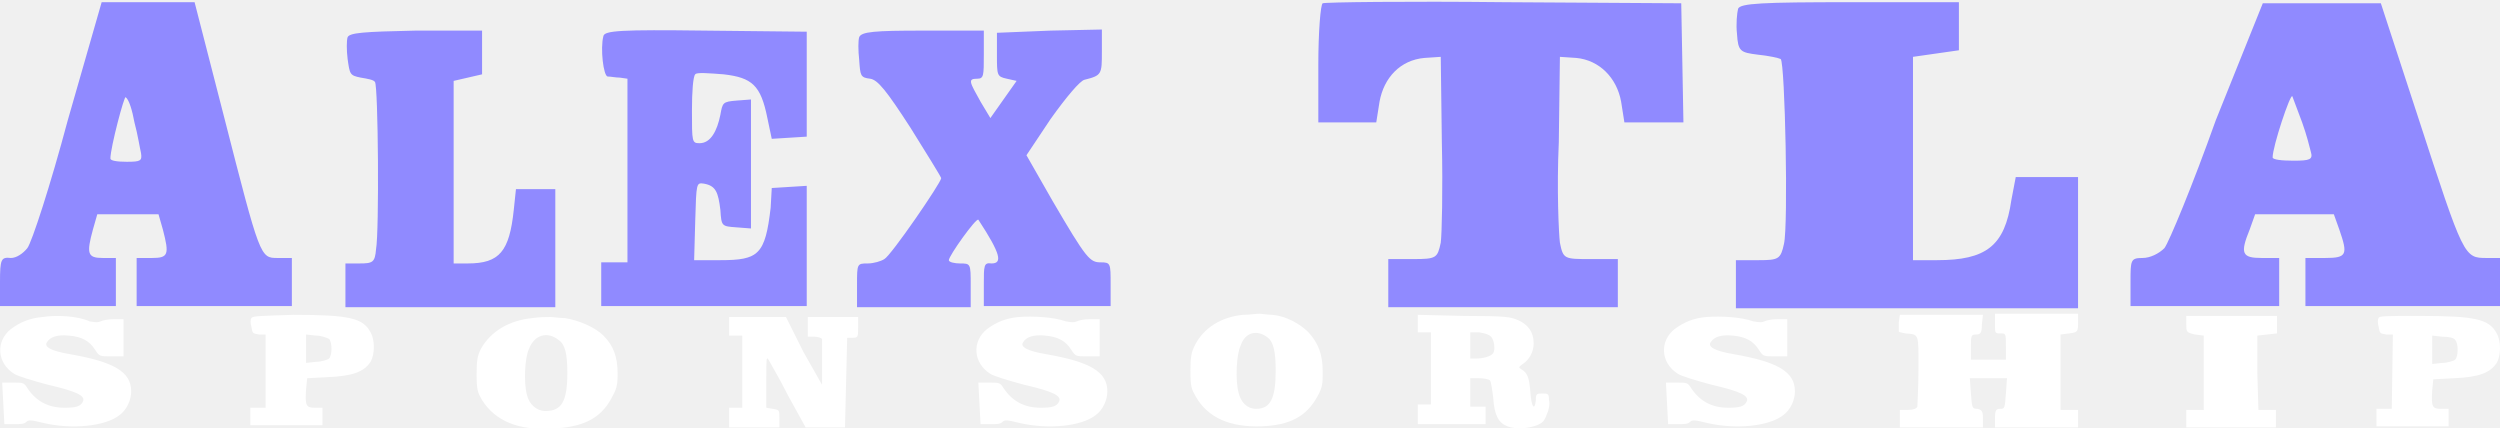
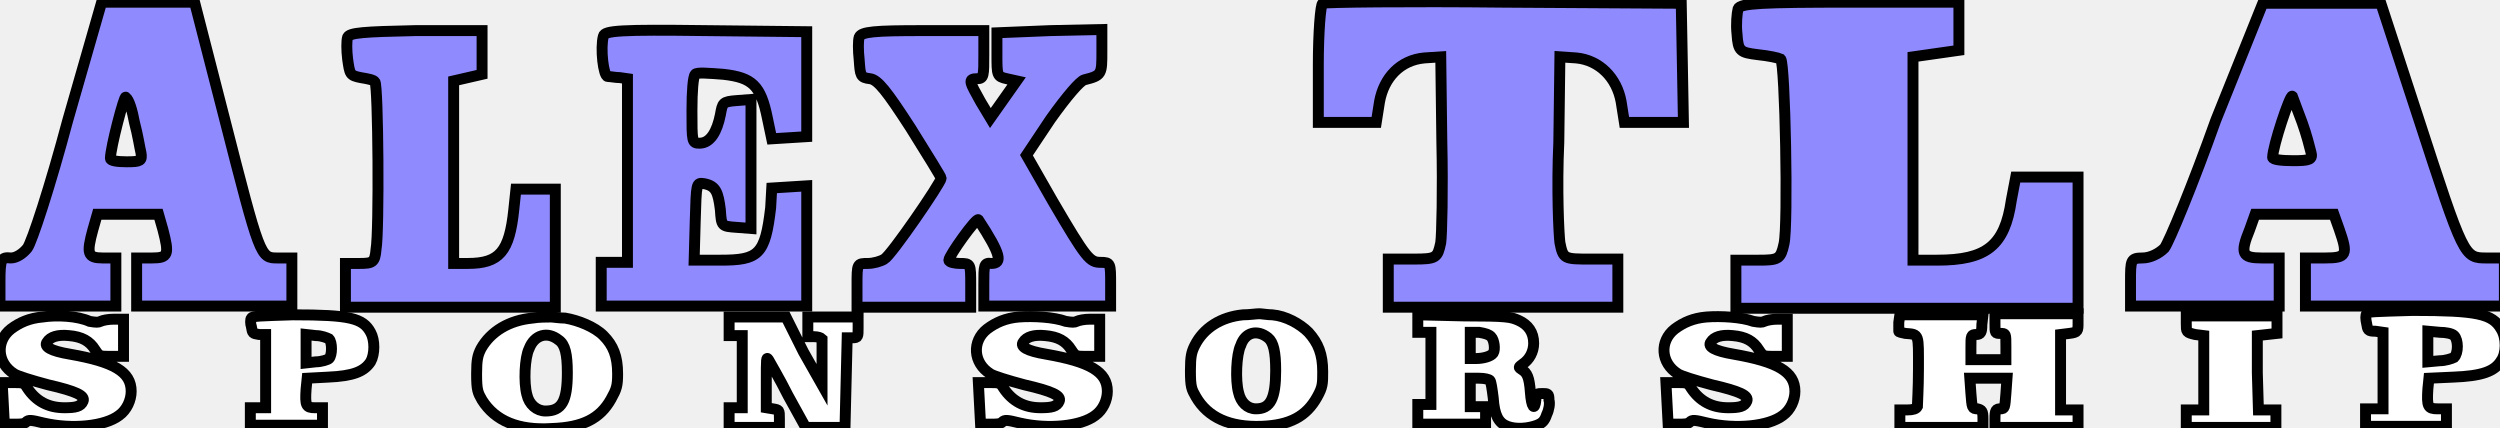
<svg xmlns="http://www.w3.org/2000/svg" version="1.1" id="Layer_1" x="0px" y="0px" viewBox="0 0 228.7 39.1" style="enable-background:new 0 0 228.7 39.1;" xml:space="preserve">
  <style type="text/css">
- 	.st0{fill:#908AFF;}
- 	.st1{fill:#FFFFFF;}
+ 	.st0{fill:#908AFF;stroke:#000000;stroke-miterlimit:10;}
+ 	.st1{fill:#FFFFFF;stroke:#000000;stroke-miterlimit:10;}
</style>
-   <path class="st0" d="M6.2,11c-1.6,6-3.3,11.2-3.7,11.7c-0.4,0.5-1,0.9-1.5,0.9c-0.9-0.1-1,0.1-1,2.2V28h5.3h5.3v-2.2v-2.2H9.4  c-1.4,0-1.5-0.4-0.9-2.6l0.4-1.4h2.8h2.8l0.4,1.4c0.6,2.3,0.5,2.6-1,2.6h-1.4v2.2V28h7.1h7.1v-2.2v-2.2h-1.3c-1.6,0-1.6,0-4.9-12.9  L17.8,0.2h-4.3H9.3L6.2,11z M12.3,11.2c0.3,1.1,0.5,2.4,0.6,2.8c0.1,0.7,0,0.8-1.3,0.8c-0.9,0-1.5-0.1-1.5-0.3c0-1,1.3-5.9,1.4-5.6  C11.8,9.1,12.1,10.1,12.3,11.2z" />
-   <path class="st0" d="M31.8,3.4c-0.1,0.3-0.1,1.2,0,2C32,6.8,32,6.9,33,7.1c0.6,0.1,1.2,0.2,1.3,0.4c0.3,0.3,0.4,13.7,0.1,15.3  c-0.1,1.2-0.3,1.3-1.5,1.3h-1.3v2v2h9.5h9.7v-5.4v-5.4h-1.8h-1.8L47,19.2c-0.4,3.8-1.3,4.9-4.2,4.9h-1.3v-8.4V7.4l1.3-0.3l1.3-0.3  v-2v-2h-6.1C33.2,2.9,32,3,31.8,3.4z" />
-   <path class="st0" d="M55.2,3.3c-0.3,1.1,0,3.7,0.4,3.7c0.3,0,0.7,0.1,1.1,0.1l0.7,0.1v8.4V24h-1.2h-1.2v2v2h9.4h9.4v-5.5v-5.5  l-1.6,0.1l-1.6,0.1l-0.1,1.8c-0.5,4.3-1.1,4.8-4.6,4.8h-2.4l0.1-3.6c0.1-3.5,0.1-3.5,0.8-3.4c1.1,0.2,1.3,0.8,1.5,2.4  c0.1,1.5,0.1,1.5,1.5,1.6l1.3,0.1v-6.1V9.1l-1.3,0.1c-1.3,0.1-1.3,0.2-1.5,1.3C65.6,12,65,13.1,64,13.1c-0.7,0-0.7-0.1-0.7-3  c0-1.7,0.1-3.1,0.3-3.3c0.1-0.2,1.3-0.1,2.6,0c2.6,0.3,3.4,1,4,4l0.4,1.9l1.6-0.1l1.6-0.1V7.8V2.9l-9.3-0.1  C56.8,2.7,55.3,2.8,55.2,3.3z" />
+   <path class="st0" d="M6.2,11c-1.6,6-3.3,11.2-3.7,11.7s-1,0.9-1.5,0.9c-0.9-0.1-1,0.1-1,2.2V28h5.3h5.3v-2.2v-2.2H9.4  c-1.4,0-1.5-0.4-0.9-2.6l0.4-1.4h2.8h2.8l0.4,1.4c0.6,2.3,0.5,2.6-1,2.6h-1.4v2.2V28h7.1h7.1v-2.2v-2.2h-1.3c-1.6,0-1.6,0-4.9-12.9  L17.8,0.2h-4.3H9.3L6.2,11z M12.3,11.2c0.3,1.1,0.5,2.4,0.6,2.8c0.1,0.7,0,0.8-1.3,0.8c-0.9,0-1.5-0.1-1.5-0.3c0-1,1.3-5.9,1.4-5.6  C11.8,9.1,12.1,10.1,12.3,11.2z" />
+   <path class="st0" d="M31.8,3.4c-0.1,0.3-0.1,1.2,0,2C32,6.8,32,6.9,33,7.1c0.6,0.1,1.2,0.2,1.3,0.4c0.3,0.3,0.4,13.7,0.1,15.3  c-0.1,1.2-0.3,1.3-1.5,1.3h-1.3v2v2h9.5h9.7v-5.4v-5.4H49h-1.8L47,19.2c-0.4,3.8-1.3,4.9-4.2,4.9h-1.3v-8.4V7.4l1.3-0.3l1.3-0.3v-2  v-2H38C33.2,2.9,32,3,31.8,3.4z" />
+   <path class="st0" d="M55.2,3.3c-0.3,1.1,0,3.7,0.4,3.7c0.3,0,0.7,0.1,1.1,0.1l0.7,0.1v8.4V24h-1.2H55v2v2h9.4h9.4v-5.5V17l-1.6,0.1  l-1.6,0.1L70.5,19c-0.5,4.3-1.1,4.8-4.6,4.8h-2.4l0.1-3.6c0.1-3.5,0.1-3.5,0.8-3.4c1.1,0.2,1.3,0.8,1.5,2.4c0.1,1.5,0.1,1.5,1.5,1.6  l1.3,0.1v-6.1V9.1l-1.3,0.1c-1.3,0.1-1.3,0.2-1.5,1.3C65.6,12,65,13.1,64,13.1c-0.7,0-0.7-0.1-0.7-3c0-1.7,0.1-3.1,0.3-3.3  c0.1-0.2,1.3-0.1,2.6,0c2.6,0.3,3.4,1,4,4l0.4,1.9l1.6-0.1l1.6-0.1V7.8V2.9l-9.3-0.1C56.8,2.7,55.3,2.8,55.2,3.3z" />
  <path class="st0" d="M78.6,3.4c-0.1,0.3-0.1,1.2,0,2.1c0.1,1.4,0.1,1.6,1,1.7c0.7,0.1,1.5,1.1,3.7,4.5c1.5,2.4,2.8,4.5,2.8,4.6  c0,0.4-4.6,7.1-5.2,7.4c-0.3,0.2-1,0.4-1.5,0.4c-1,0-1,0-1,2v2h5.2h5.2v-2c0-2,0-2-1-2c-0.4,0-1-0.1-1-0.3c0-0.4,2.5-3.9,2.7-3.7  c2.1,3.2,2.2,4,1.2,4C90,24,90,24.3,90,26v2h5.8h5.8v-2c0-1.9,0-2-0.9-2c-1,0-1.3-0.3-4.4-5.6l-2.4-4.2l2.2-3.3  c1.5-2.1,2.7-3.5,3.1-3.6c1.6-0.4,1.6-0.5,1.6-2.6v-2l-4.7,0.1L91.2,3v2c0,1.9,0,2,0.9,2.2L93,7.4l-1.2,1.7l-1.2,1.7l-0.9-1.5  c-1-1.8-1.2-2.1-0.3-2.1C90,7.2,90,6.9,90,5V2.8h-5.6C80,2.8,78.8,2.9,78.6,3.4z" />
-   <path class="st0" d="M121,0.3c-0.2,0.1-0.4,2.7-0.4,5.6v5.3h2.7h2.6l0.3-1.9c0.4-2.2,1.9-3.8,4.1-4l1.5-0.1l0.1,7.8  c0.1,4.3,0,8.5-0.1,9.2c-0.3,1.4-0.4,1.5-2.5,1.5h-2.3v2.2v2.2h10.4H148v-2.2v-2.2h-2.5c-2.4,0-2.5,0-2.8-1.5  c-0.1-0.8-0.3-4.9-0.1-9.2l0.1-7.8l1.5,0.1c2.1,0.2,3.7,1.8,4.1,4l0.3,1.9h2.7h2.7l-0.1-5.5l-0.1-5.4l-16.2-0.1  C128.7,0.1,121.2,0.2,121,0.3z" />
+   <path class="st0" d="M121,0.3c-0.2,0.1-0.4,2.7-0.4,5.6v5.3h2.7h2.6l0.3-1.9c0.4-2.2,1.9-3.8,4.1-4l1.5-0.1l0.1,7.8  c0.1,4.3,0,8.5-0.1,9.2c-0.3,1.4-0.4,1.5-2.5,1.5H127v2.2v2.2h10.4H148v-2.2v-2.2h-2.5c-2.4,0-2.5,0-2.8-1.5  c-0.1-0.8-0.3-4.9-0.1-9.2l0.1-7.8l1.5,0.1c2.1,0.2,3.7,1.8,4.1,4l0.3,1.9h2.7h2.7l-0.1-5.5l-0.1-5.4l-16.2-0.1  C128.7,0.1,121.2,0.2,121,0.3z" />
  <path class="st0" d="M159,0.8c-0.1,0.4-0.2,1.4-0.1,2.3c0.1,1.6,0.3,1.7,1.9,1.9c1,0.1,1.9,0.3,2.1,0.4c0.4,0.4,0.7,15.2,0.3,16.9  c-0.3,1.4-0.5,1.5-2.3,1.5h-2.1V26v2.2h15.6h15.7v-6v-6h-2.8h-2.9l-0.4,2.1c-0.6,4.2-2.3,5.5-6.8,5.5H175v-9.3V5.2l2.1-0.3l2.1-0.3  V2.4V0.2h-9.9C161.2,0.2,159.2,0.3,159,0.8z" />
-   <path class="st0" d="M202.7,11c-2.1,5.9-4.3,11.2-4.7,11.7c-0.5,0.5-1.3,0.9-2,0.9c-1.1,0-1.1,0.2-1.1,2.2V28h6.8h6.8v-2.2v-2.2  h-1.6c-1.8,0-2-0.4-1.1-2.6l0.5-1.4h3.6h3.6l0.5,1.4c0.8,2.3,0.7,2.6-1.3,2.6h-1.8v2.2V28h9.1h9.1v-2.2v-2.2h-1.6  c-2.1,0-2.1,0-6.3-12.9l-3.4-10.4h-5.4h-5.4L202.7,11z M210.6,11.2c0.4,1.1,0.7,2.3,0.8,2.7c0.2,0.7-0.1,0.8-1.6,0.8  c-1.1,0-1.9-0.1-1.9-0.3c0-1,1.6-5.8,1.8-5.6C209.8,9.1,210.2,10.1,210.6,11.2z" />
+   <path class="st0" d="M202.7,11c-2.1,5.9-4.3,11.2-4.7,11.7c-0.5,0.5-1.3,0.9-2,0.9c-1.1,0-1.1,0.2-1.1,2.2V28h6.8h6.8v-2.2v-2.2  h-1.6c-1.8,0-2-0.4-1.1-2.6l0.5-1.4h3.6h3.6L214,21c0.8,2.3,0.7,2.6-1.3,2.6h-1.8v2.2V28h9.1h9.1v-2.2v-2.2h-1.6  c-2.1,0-2.1,0-6.3-12.9l-3.4-10.4h-5.4H207L202.7,11z M210.6,11.2c0.4,1.1,0.7,2.3,0.8,2.7c0.2,0.7-0.1,0.8-1.6,0.8  c-1.1,0-1.9-0.1-1.9-0.3c0-1,1.6-5.8,1.8-5.6C209.8,9.1,210.2,10.1,210.6,11.2z" />
  <path class="st1" d="M3.9,29c-1.2,0.1-2.1,0.5-2.9,1.1c-1.4,1.1-1.3,3.1,0.3,4.1c0.3,0.2,1.6,0.6,3.1,1c2.6,0.6,3.4,1,3.2,1.5  c-0.2,0.5-0.7,0.6-1.7,0.6c-1.5,0-2.6-0.6-3.4-1.8C2.2,35,2.1,35,1.2,35h-1l0.1,1.9l0.1,1.9h0.9c0.6,0,0.9,0,1.1-0.2  c0.2-0.2,0.4-0.2,1.6,0.1c2.6,0.6,5.6,0.3,6.9-0.7c0.7-0.5,1.1-1.4,1.1-2.2c0-1.8-1.6-2.7-5.6-3.4c-1.8-0.3-2.4-0.7-2.1-1.1  c0.3-0.5,1-0.7,2-0.6c1.2,0.1,1.9,0.5,2.4,1.3c0.4,0.6,0.4,0.6,1.5,0.6h1.1v-1.7v-1.7h-0.9c-0.5,0-1,0.1-1.2,0.2s-0.4,0.1-1,0  C7.1,28.9,5.2,28.8,3.9,29z" />
  <path class="st1" d="M23,29.1c-0.1,0.1-0.1,0.5,0,0.8c0.1,0.6,0.1,0.6,0.7,0.7h0.6V34v3.3h-0.7h-0.7v0.8v0.8h3.3h3.3v-0.8v-0.8h-0.7  c-0.8,0-0.9-0.2-0.8-1.7l0.1-1l1.9-0.1c2.3-0.1,3.3-0.5,3.9-1.4c0.4-0.7,0.4-2,0-2.7c-0.7-1.3-1.9-1.6-7.1-1.6  C23.8,28.9,23.1,28.9,23,29.1z M30.1,31c0.3,0.3,0.3,1.5,0,1.8c-0.1,0.1-0.7,0.3-1.2,0.3L28,33.2v-1.3v-1.3l0.9,0.1  C29.4,30.7,29.9,30.9,30.1,31z" />
  <path class="st1" d="M156.1,29c-1.2,0.1-2.1,0.5-2.9,1.1c-1.4,1.1-1.3,3.1,0.3,4.1c0.3,0.2,1.6,0.6,3.1,1c2.6,0.6,3.4,1,3.2,1.5  s-0.7,0.6-1.7,0.6c-1.5,0-2.6-0.6-3.4-1.8c-0.3-0.5-0.4-0.5-1.3-0.5h-1l0.1,1.9l0.1,1.9h0.9c0.6,0,0.9,0,1.1-0.2  c0.2-0.2,0.4-0.2,1.6,0.1c2.6,0.6,5.6,0.3,6.9-0.7c0.7-0.5,1.1-1.4,1.1-2.2c0-1.8-1.6-2.7-5.6-3.4c-1.8-0.3-2.4-0.7-2.1-1.1  c0.3-0.5,1-0.7,2-0.6c1.2,0.1,1.9,0.5,2.4,1.3c0.4,0.6,0.4,0.6,1.5,0.6h1.1v-1.7v-1.7h-0.9c-0.5,0-1,0.1-1.2,0.2s-0.4,0.1-1,0  C159.3,29,157.4,28.9,156.1,29z" />
-   <path class="st1" d="M218.8,37.4h-0.7h-0.7v0.8V39h3.3h3.3v-0.8v-0.8h-0.7c-0.8,0-0.9-0.2-0.8-1.7l0.1-1l1.9-0.1  c2.3-0.1,3.3-0.5,3.9-1.4c0.4-0.7,0.4-2,0-2.7c-0.7-1.3-1.9-1.6-7.1-1.6c-3,0-3.7,0-3.7,0.2c-0.1,0.1-0.1,0.5,0,0.8  c0.1,0.6,0.1,0.6,0.7,0.7h0.6 M224.6,31.1c0.3,0.3,0.3,1.5,0,1.8c-0.1,0.1-0.7,0.3-1.2,0.3l-0.9,0.1V32v-1.3l0.9,0.1  C224,30.8,224.5,30.9,224.6,31.1z" />
  <path class="st1" d="M93.2,29c-1.2,0.1-2.1,0.5-2.9,1.1c-1.4,1.1-1.3,3.1,0.3,4.1c0.3,0.2,1.6,0.6,3.1,1c2.6,0.6,3.4,1,3.2,1.5  c-0.2,0.5-0.7,0.6-1.7,0.6c-1.5,0-2.6-0.6-3.4-1.8C91.5,35,91.4,35,90.5,35h-1l0.1,1.9l0.1,1.9h0.9c0.6,0,0.9,0,1.1-0.2  s0.4-0.2,1.6,0.1c2.6,0.6,5.6,0.3,6.9-0.7c0.7-0.5,1.1-1.4,1.1-2.2c0-1.8-1.6-2.7-5.6-3.4c-1.8-0.3-2.4-0.7-2.1-1.1  c0.3-0.5,1-0.7,2-0.6c1.2,0.1,1.9,0.5,2.4,1.3c0.4,0.6,0.4,0.6,1.5,0.6h1.1v-1.7v-1.7h-0.9c-0.5,0-1,0.1-1.2,0.2s-0.4,0.1-1,0  C96.4,29,94.5,28.9,93.2,29z" />
  <path class="st1" d="M48.7,29.1c-2.1,0.2-3.8,1.2-4.7,2.8c-0.3,0.6-0.4,1-0.4,2.3c0,1.5,0.1,1.7,0.5,2.4c1.2,1.9,3.3,2.8,6.4,2.6  c2.8-0.1,4.4-0.9,5.4-2.7c0.5-0.9,0.6-1.2,0.6-2.3c0-1.6-0.4-2.6-1.3-3.5c-0.8-0.8-2.3-1.4-3.5-1.6c-0.5,0-1.1-0.1-1.3-0.1  C50,29,49.3,29,48.7,29.1z M51.1,31.1c0.6,0.4,0.8,1.3,0.8,3c0,2.6-0.5,3.5-2,3.5c-0.8,0-1.5-0.6-1.7-1.5c-0.3-1.1-0.2-3.4,0.2-4.2  C48.9,30.6,50.1,30.3,51.1,31.1z" />
  <path class="st1" d="M66.7,29.8v0.9h0.6h0.6V34v3.3h-0.6h-0.6v0.9v0.9H69h2.3v-0.8c0-0.8,0-0.8-0.6-0.9l-0.6-0.1v-2.4  c0-2.1,0-2.3,0.2-2c0.1,0.2,1,1.7,1.8,3.3l1.6,2.9h1.8h1.8l0.1-4.1l0.1-4.1H78c0.5,0,0.5-0.1,0.5-0.9v-1h-2.3h-2.3v0.9v0.9h0.6  c0.3,0,0.6,0.1,0.7,0.2c0,0.1,0,1.1,0,2.2v2l-1.7-3L71.9,29h-2.6h-2.6C66.7,29,66.7,29.8,66.7,29.8z" />
  <path class="st1" d="M113.7,28.8c-2,0.2-3.6,1.2-4.4,2.8c-0.3,0.6-0.4,1-0.4,2.3c0,1.5,0.1,1.7,0.5,2.4c1.1,1.9,3.1,2.8,6,2.7  c2.6-0.1,4.1-0.9,5.1-2.7c0.5-0.9,0.5-1.2,0.5-2.3c0-1.6-0.4-2.6-1.3-3.6c-0.8-0.8-2.1-1.5-3.3-1.6c-0.4,0-1-0.1-1.2-0.1  C114.9,28.7,114.3,28.8,113.7,28.8z M116,30.9c0.5,0.4,0.7,1.3,0.7,3c0,2.6-0.5,3.5-1.8,3.5c-0.8,0-1.4-0.6-1.6-1.5  c-0.3-1.1-0.2-3.5,0.2-4.3C113.9,30.4,115,30.1,116,30.9z" />
  <path class="st1" d="M129.7,29.6v0.8h0.6h0.6v3.3V37h-0.6h-0.6v1v0.8h3.1h3.1V38v-0.8h-0.7h-0.7v-1.3v-1.3h0.8c0.5,0,0.9,0.1,1,0.2  c0.1,0.1,0.2,0.8,0.3,1.6c0.1,1.6,0.5,2.3,1.3,2.6s1.9,0.2,2.7-0.1c0.5-0.2,0.7-0.4,0.9-1c0.2-0.4,0.3-1,0.2-1.3  c0-0.6-0.1-0.6-0.6-0.6s-0.6,0-0.6,0.6c-0.1,1-0.4,0.7-0.5-0.7s-0.3-1.8-0.8-2.1c-0.3-0.2-0.3-0.2,0.1-0.5c0.6-0.4,1-1.1,1-1.9  c0-1-0.5-1.7-1.4-2.1c-0.7-0.3-1-0.4-5-0.4l-4.2-0.1L129.7,29.6z M136.4,30.8c0.3,0.3,0.4,1.2,0.2,1.5s-0.9,0.5-1.6,0.5h-0.5v-1.2  v-1.2h0.8C135.9,30.5,136.2,30.6,136.4,30.8z" />
  <path class="st1" d="M173.7,29.5c0,0.4,0,0.8,0,0.8c0,0.1,0.2,0.1,0.6,0.2c1.3,0.1,1.2,0,1.2,3.3c0,1.7-0.1,3.2-0.1,3.4  c-0.1,0.2-0.4,0.3-0.9,0.3h-0.7v0.8v0.8h3.8h3.8v-0.8c0-0.7-0.1-0.8-0.5-0.9c-0.5,0-0.5-0.1-0.6-1.4l-0.1-1.4h1.7h1.7l-0.1,1.4  c-0.1,1.3-0.1,1.4-0.5,1.4s-0.5,0.1-0.5,0.9v0.8h3.8h3.8v-0.8v-0.8h-0.8h-0.8V34v-3.4l0.8-0.1c0.8-0.1,0.8-0.2,0.8-1v-0.8h-3.8h-3.8  v0.9c0,0.9,0,0.9,0.5,0.9s0.5,0,0.5,1.2v1.2h-1.6h-1.6v-1.1c0-1.1,0-1.2,0.5-1.2c0.4,0,0.5-0.2,0.5-0.9l0.1-0.9h-3.8h-3.8  L173.7,29.5L173.7,29.5z" />
  <path class="st1" d="M200,29.6c0,0.8,0,0.8,0.8,1l0.8,0.1v3.4v3.4h-0.8H200v0.8v0.8h4.1h4.1v-0.8v-0.8h-0.8h-0.8l-0.1-3.4v-3.4  l0.9-0.1l0.9-0.1v-0.8v-0.8h-4.1H200V29.6z" />
+   <path class="st1" d="M216.5,28.7c-0.1,0.1-0.1,0.5,0,0.9c0.1,0.6,0.1,0.7,0.8,0.7l0.7,0.1v3.5v3.5h-0.8h-0.8v0.8v0.8h3.7h3.7v-0.8  v-0.8H223c-0.9,0-1-0.2-0.9-1.8l0.1-1l2.2-0.1c2.6-0.1,3.8-0.5,4.4-1.5c0.5-0.7,0.5-2.1,0-2.9c-0.8-1.4-2.2-1.7-8.1-1.7  C217.3,28.5,216.5,28.5,216.5,28.7z M224.5,30.7c0.4,0.4,0.4,1.6,0,2c-0.2,0.1-0.8,0.3-1.3,0.3l-1.1,0.1v-1.4v-1.4l1.1,0.1  C223.7,30.4,224.3,30.5,224.5,30.7z" />
</svg>
